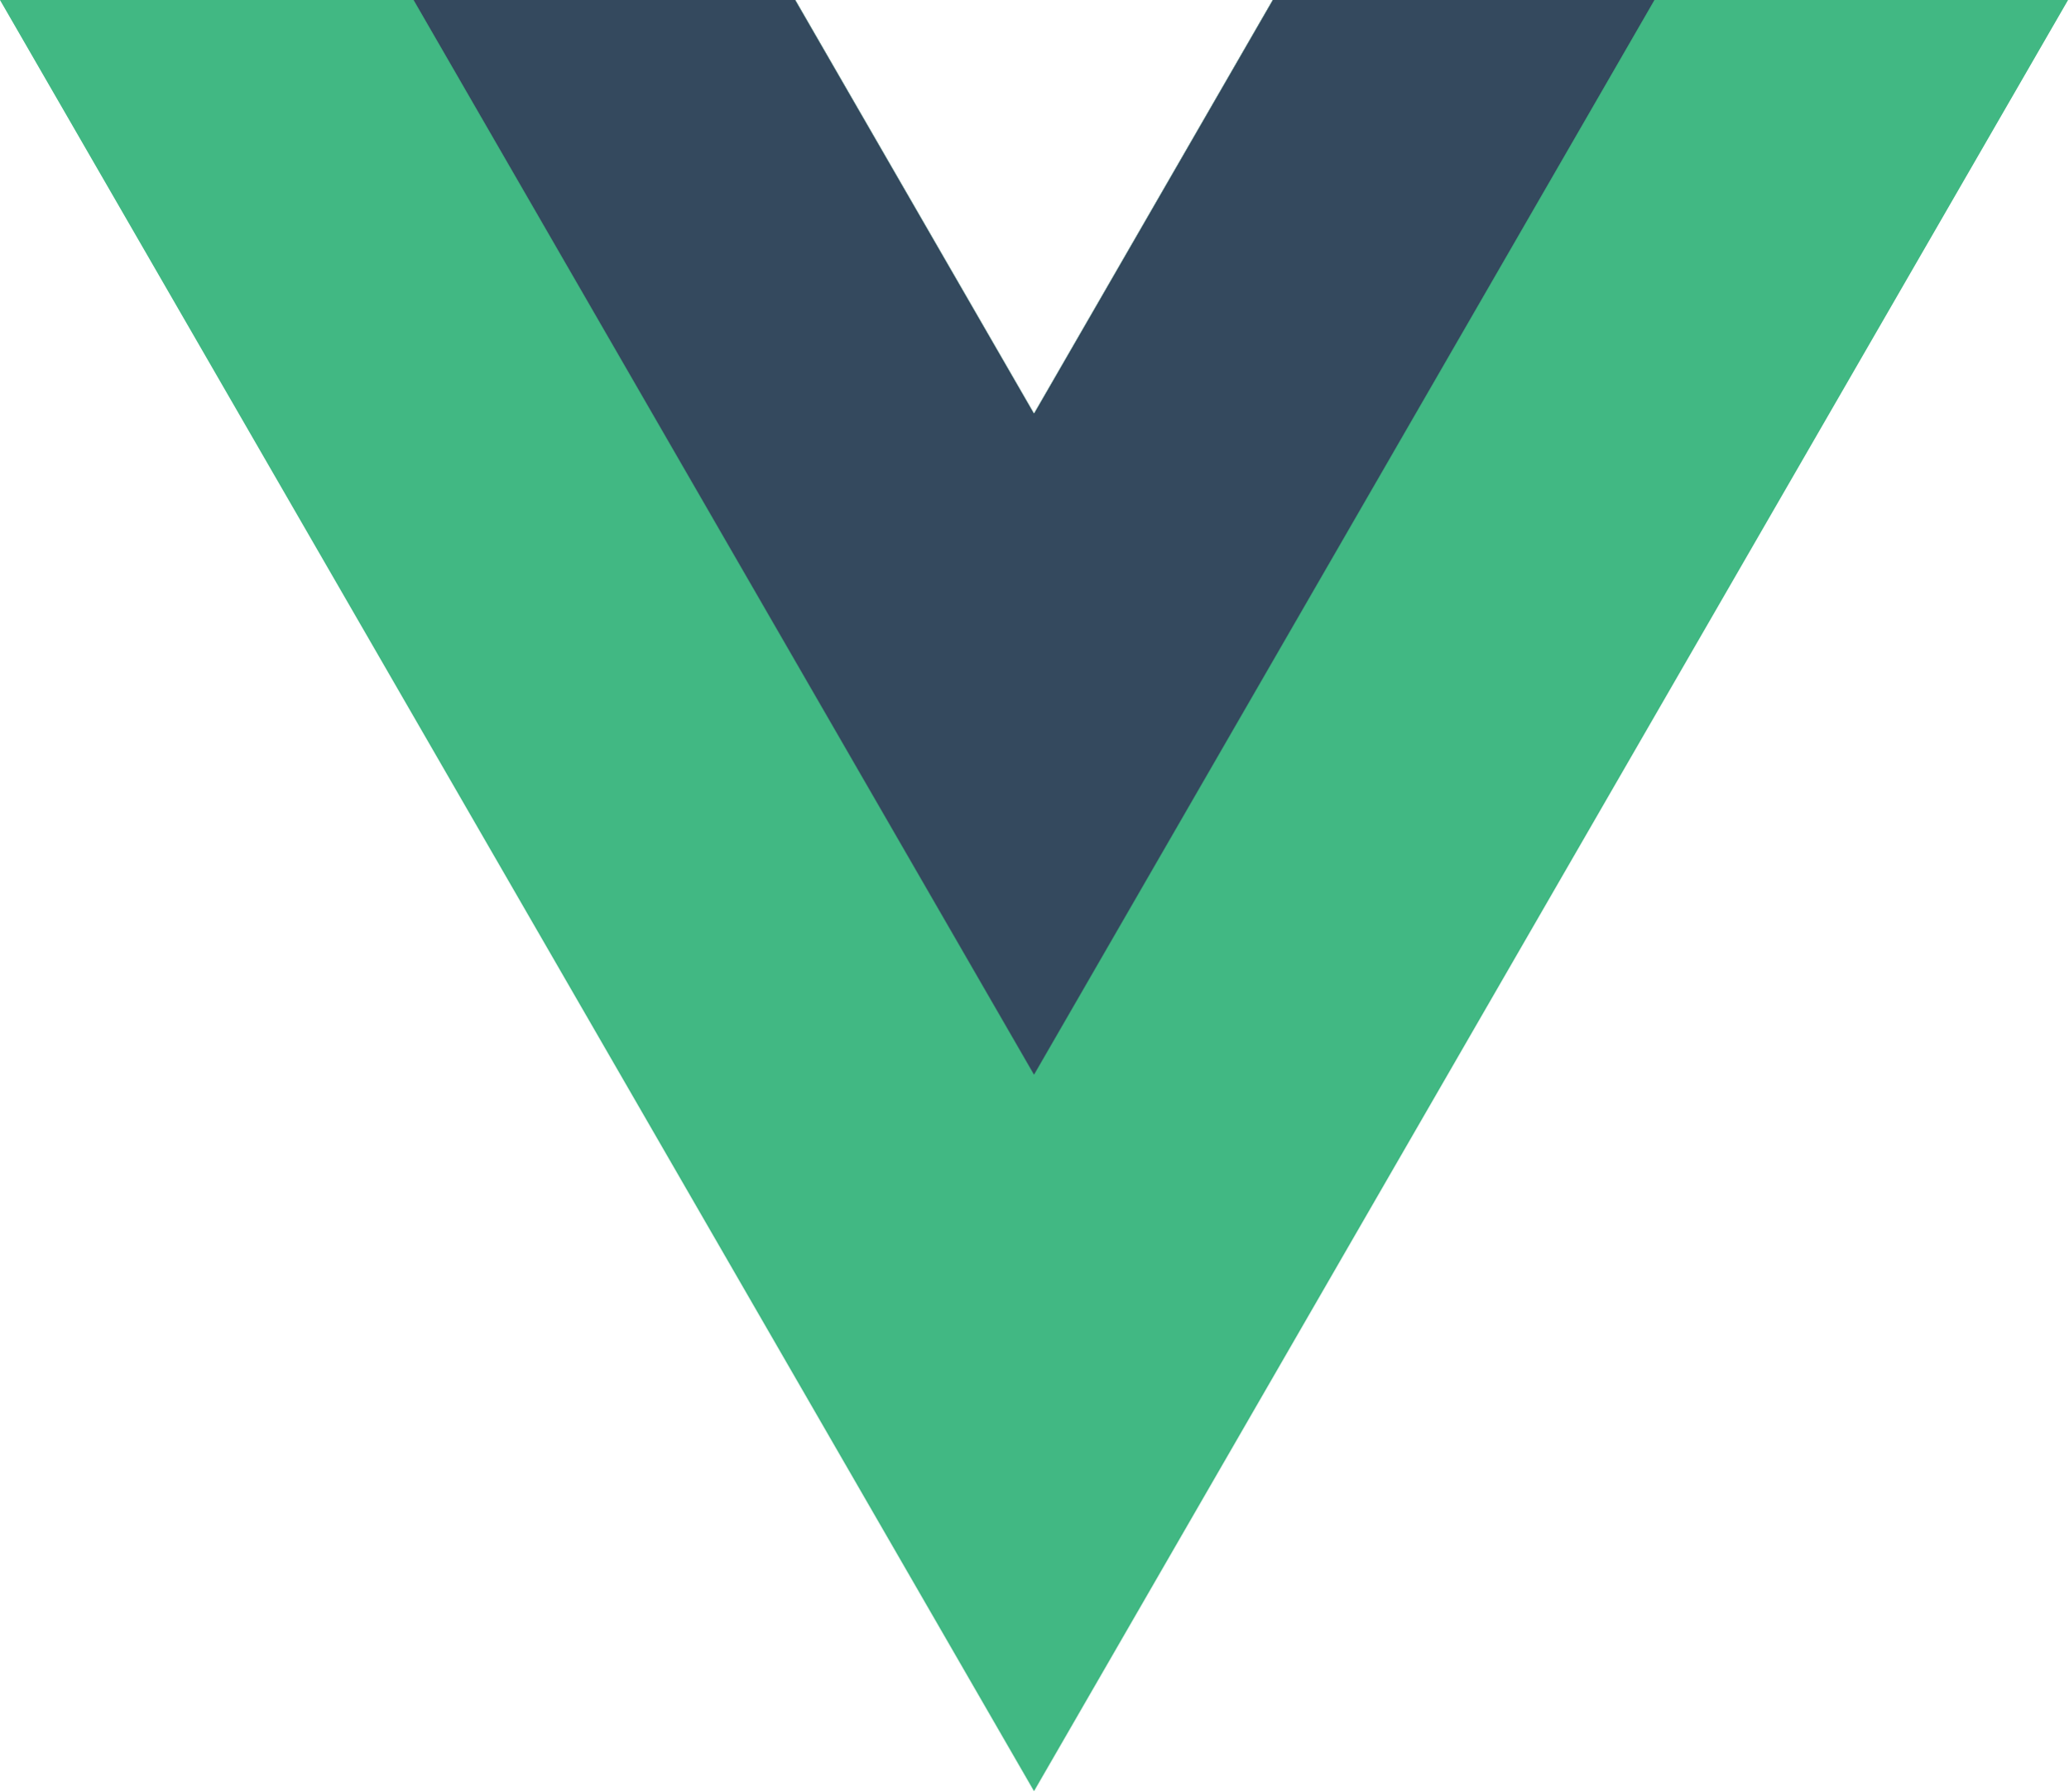
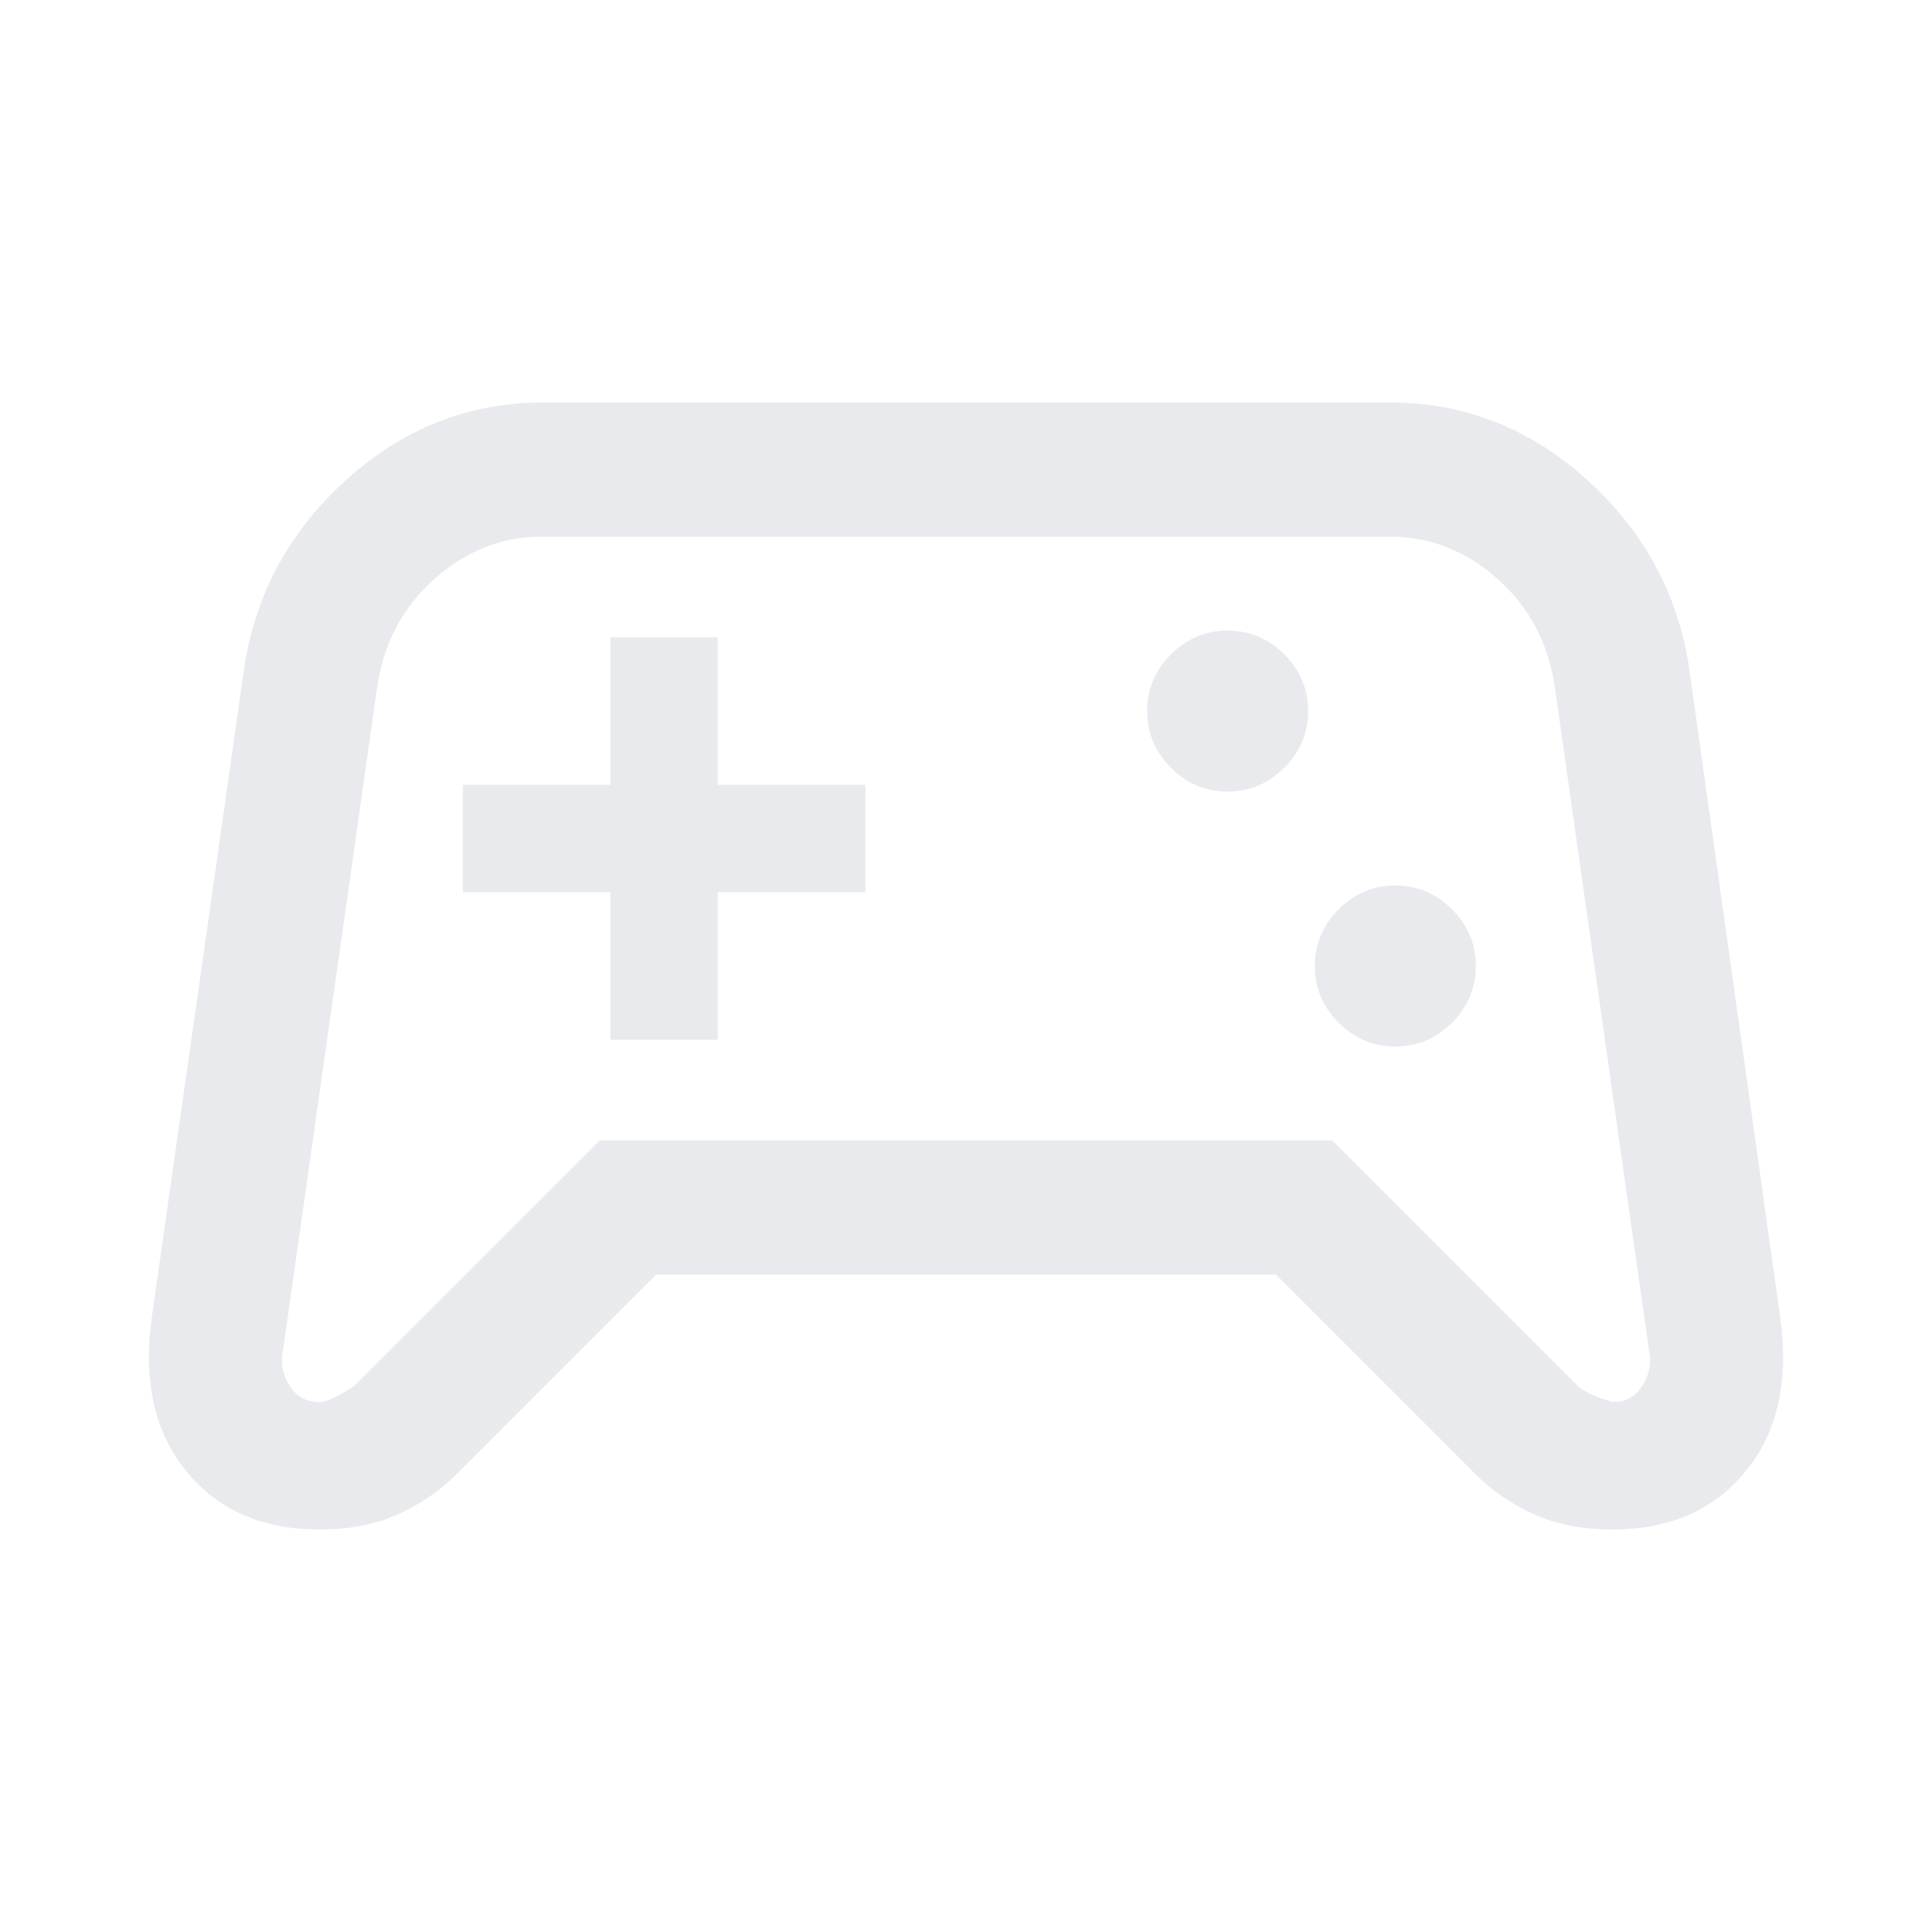
- <svg xmlns="http://www.w3.org/2000/svg" viewBox="0 0 261.76 226.69">
-   <path d="M161.096.001l-30.225 52.351L100.647.001H-.005l130.877 226.688L261.749.001z" fill="#41b883" />
-   <path d="M161.096.001l-30.225 52.351L100.647.001H52.346l78.526 136.01L209.398.001z" fill="#34495e" />
+ <svg xmlns="http://www.w3.org/2000/svg" height="40px" viewBox="0 -960 960 960" width="40px" fill="#e8eaed">
+   <path d="M158.67-200q-42.34 0-66-28.83Q69-257.67 75.33-304.67l46-323.33q8.34-55.33 50.84-93.67Q214.67-760 270-760h420.67q55.33 0 97.83 38.33Q831-683.33 839.33-628l45.34 323.33q6.33 47-17.34 75.84-23.66 28.83-66 28.83-22.33 0-39-7.5-16.66-7.5-29-19.83L634-326.67H326l-99.33 99.34q-12.34 12.33-29 19.83-16.67 7.5-39 7.5ZM176-271.33l122-122h364l122 122q4 4 17.33 8 9.67 0 14.84-8.17 5.16-8.17 3.16-17.83L772.67-618q-4.67-33-28.34-54.17-23.66-21.16-53.66-21.16H269.33q-30 0-53.66 21.16Q192-651 187.33-618l-46.66 328.67q-2 9.66 3.16 17.83 5.17 8.17 14.84 8.17 5.33 0 17.33-8ZM693.33-440q16.34 0 28.17-11.83 11.83-11.84 11.83-28.17 0-16.33-11.83-28.17Q709.67-520 693.33-520q-16.33 0-28.16 11.83-11.84 11.84-11.84 28.17 0 16.33 11.84 28.17Q677-440 693.33-440ZM610-566.67q16.33 0 28.17-11.83Q650-590.33 650-606.67q0-16.33-11.83-28.16-11.84-11.84-28.17-11.84-16.33 0-28.17 11.84Q570-623 570-606.67q0 16.34 11.83 28.17 11.84 11.83 28.17 11.83ZM303.33-443.33h53.34v-73.34H430V-570h-73.33v-73.33h-53.34V-570H230v53.33h73.33v73.34ZM480-478.67Z" />
</svg>
